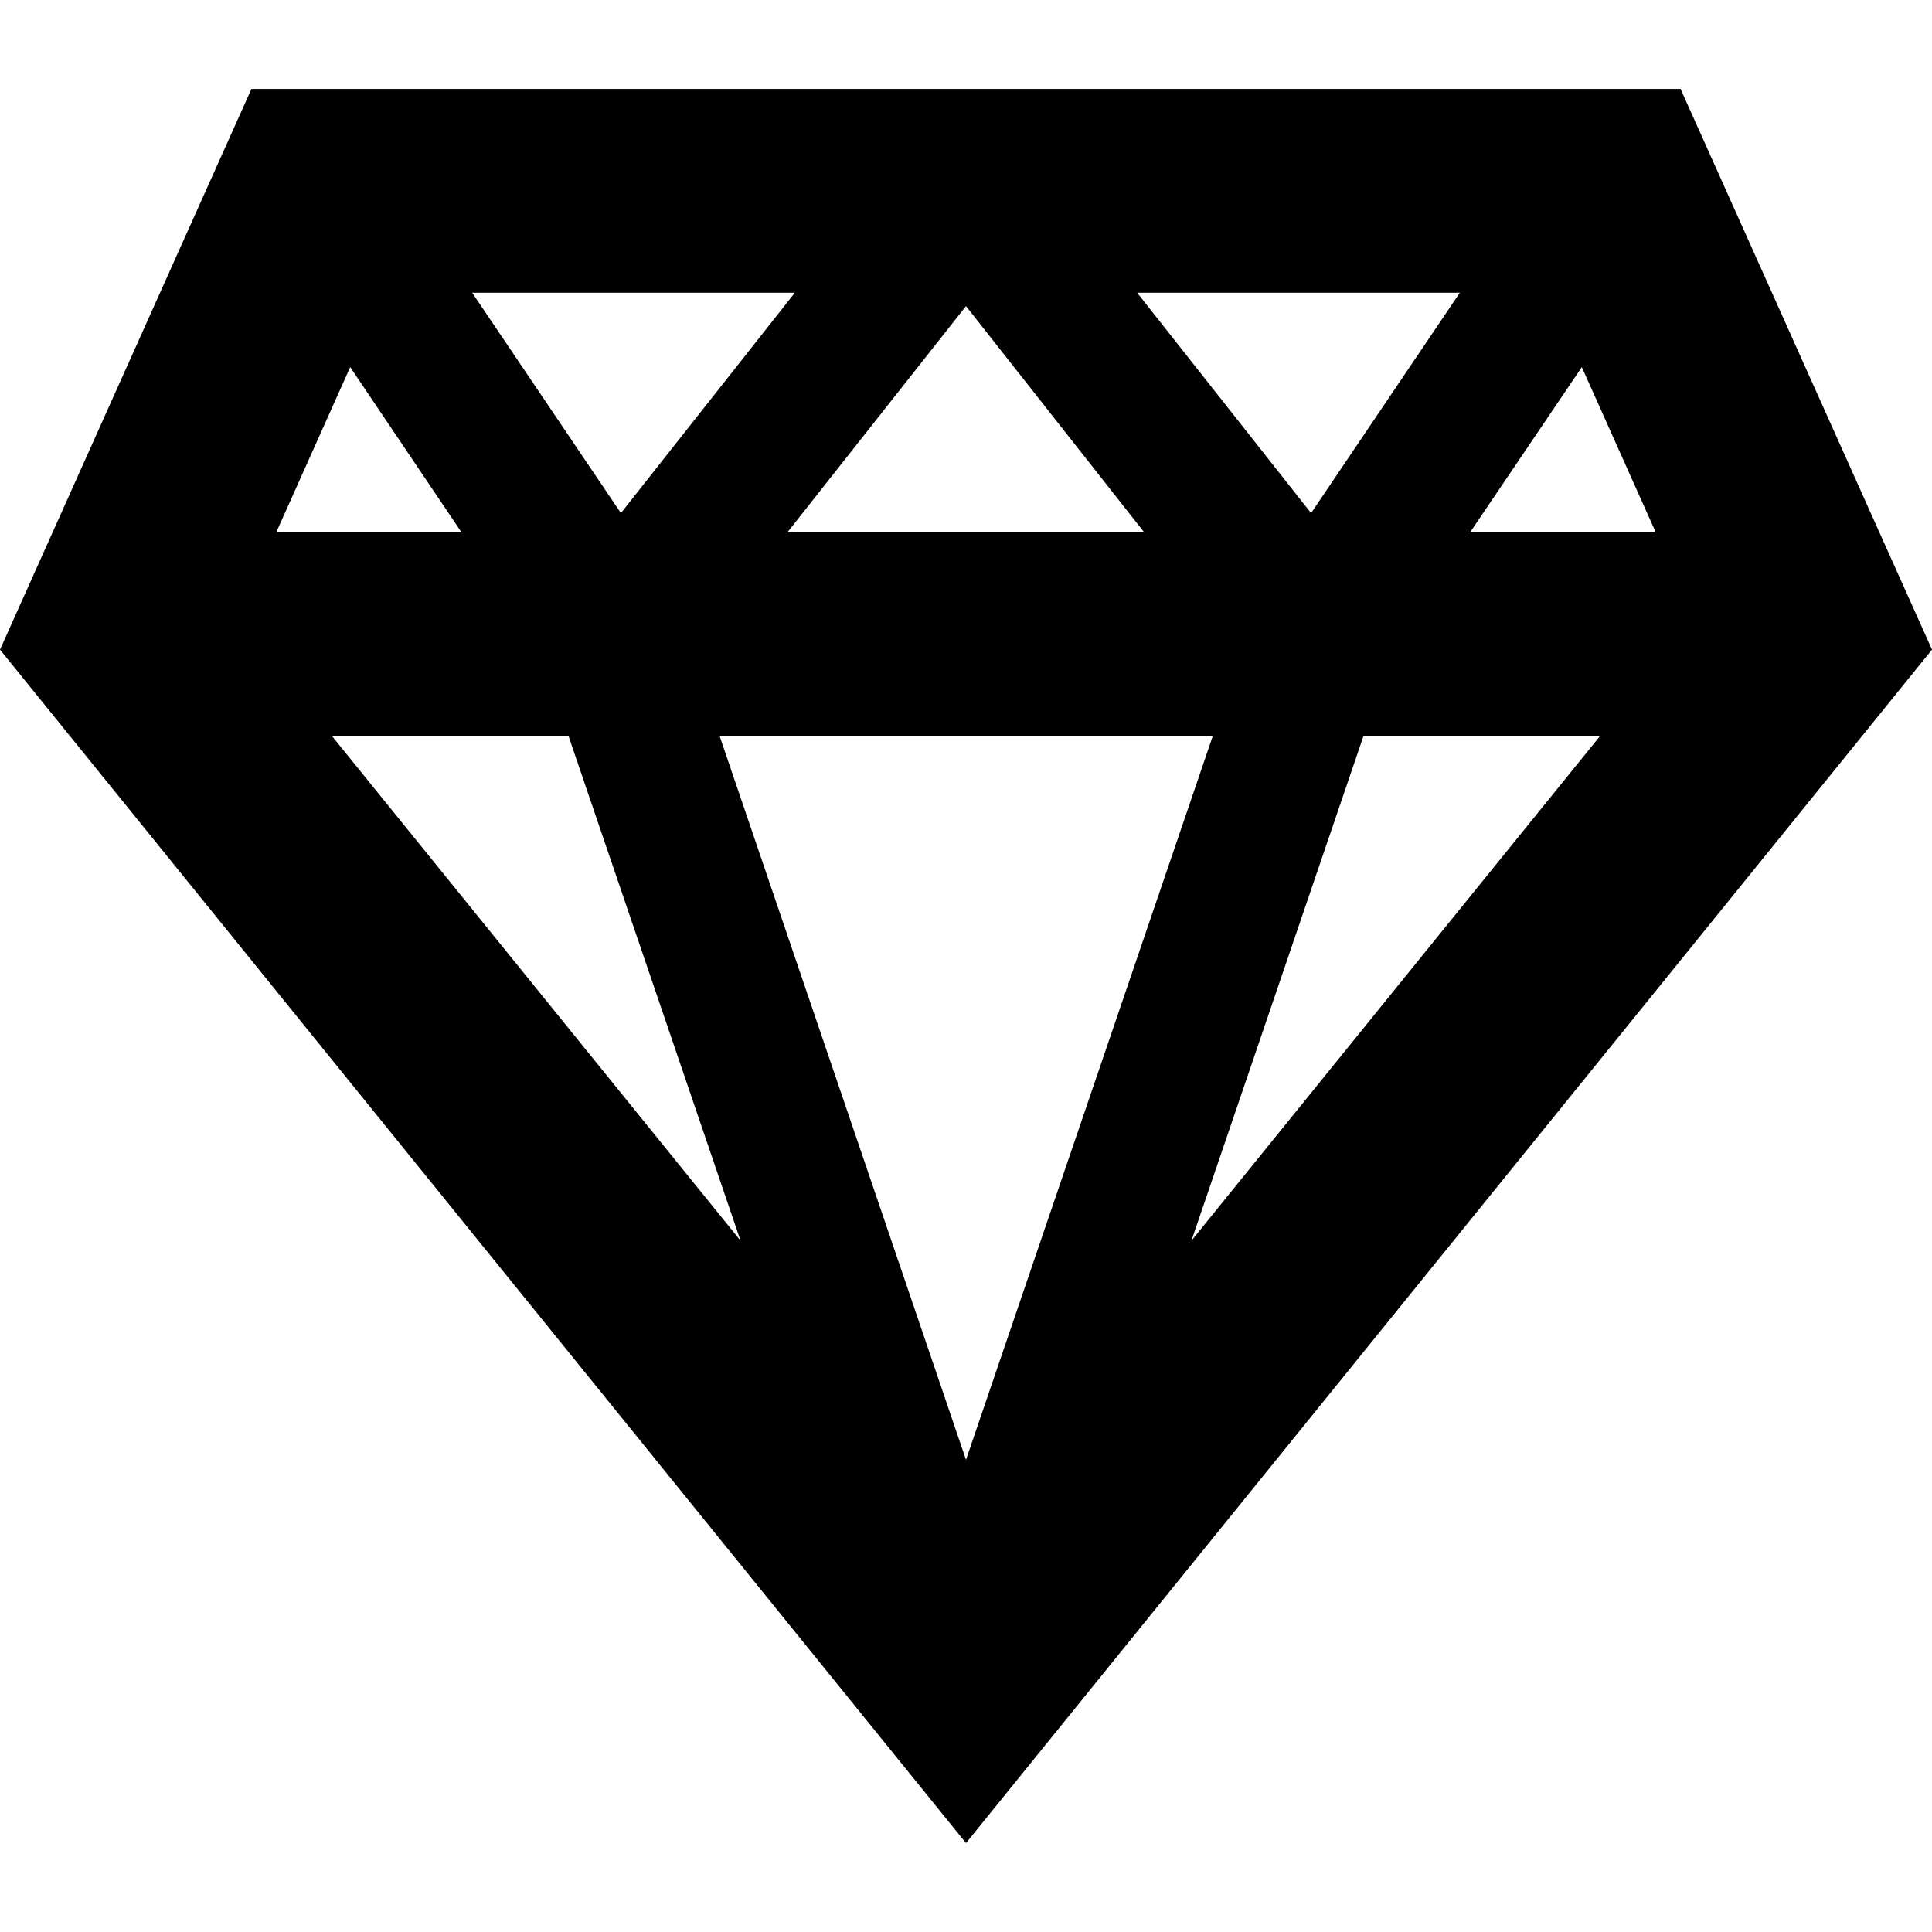
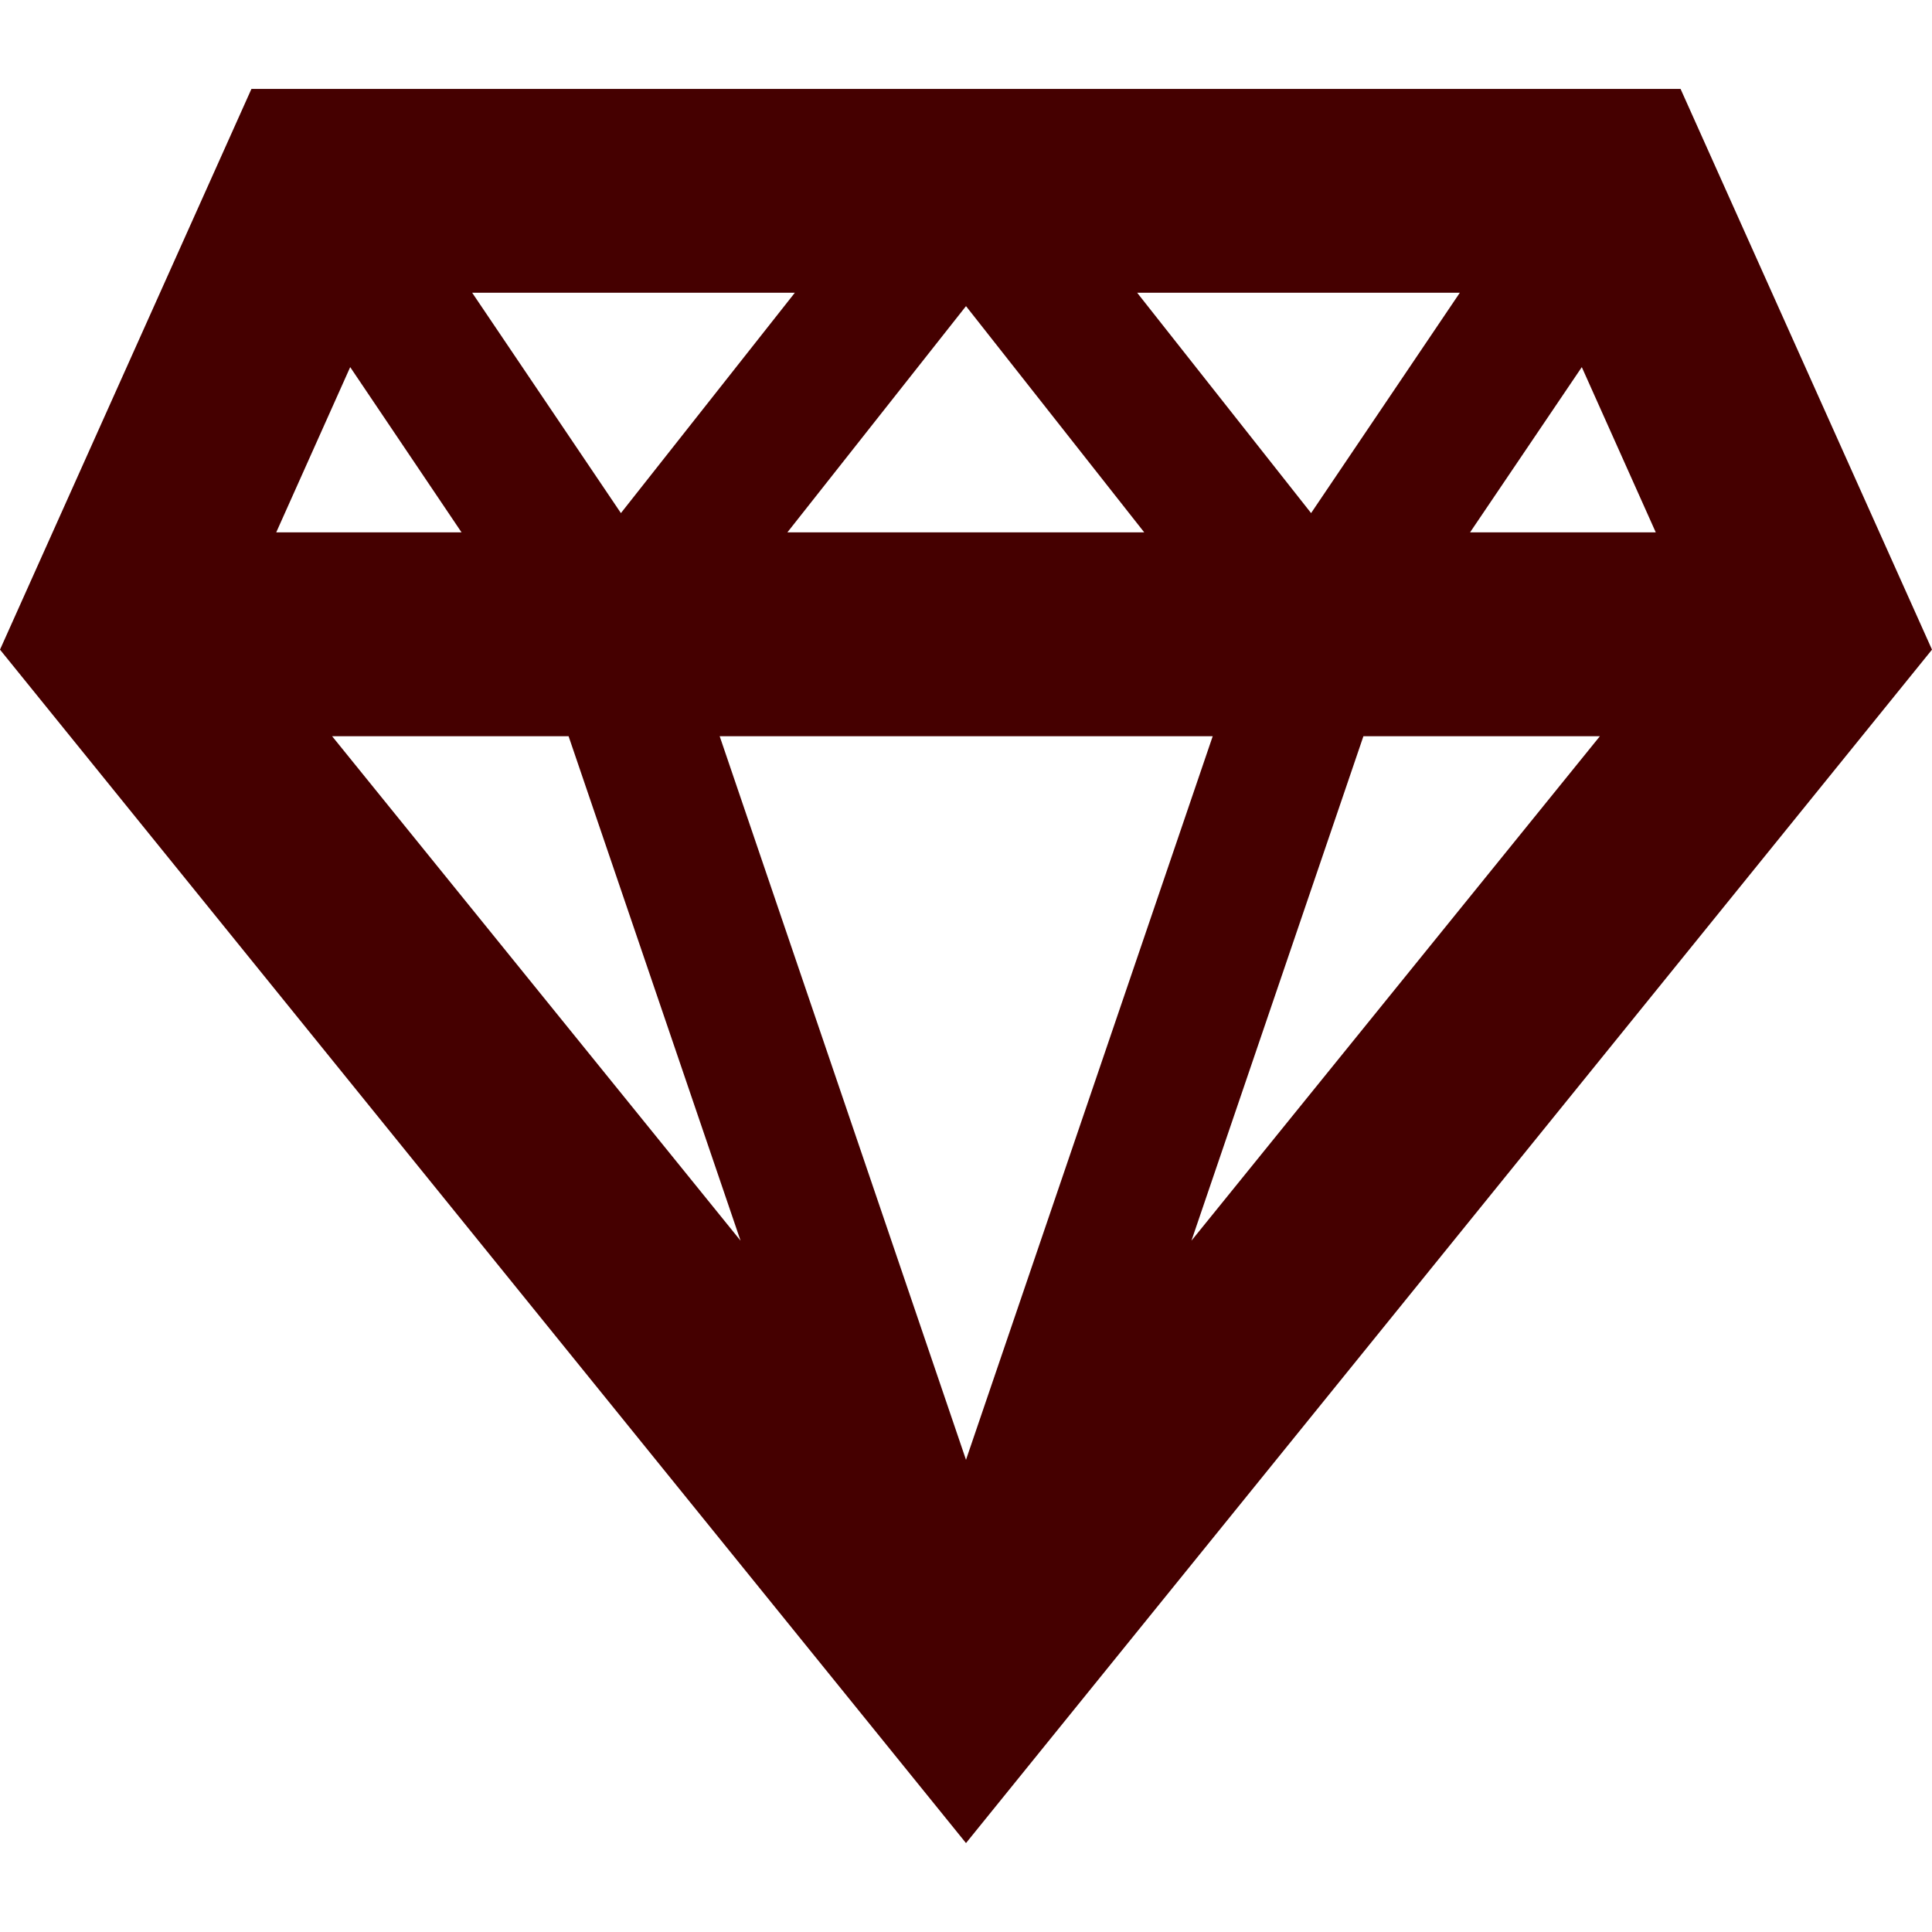
- <svg xmlns="http://www.w3.org/2000/svg" class="icon" x="0px" y="0px" viewBox="0 0 491 491" style="enable-background:new 0 0 491 491;" xml:space="preserve">
+ <svg xmlns="http://www.w3.org/2000/svg" fill="#450000" class="icon" x="0px" y="0px" viewBox="0 0 491 491" style="enable-background:new 0 0 491 491;" xml:space="preserve">
  <g>
    <path d="M491,165.1L427.1,22.6H63.9L0,165.1l245.5,303.3L491,165.1z M182.9,187.1h125.3L245.5,371L182.9,187.1z M302.8,315.3   l43.7-128.2h60.1L302.8,315.3z M402,93.3l18.8,42h-47.2L402,93.3z M371,74.4l-37.8,56l-44.2-56C289,74.4,371,74.4,371,74.4z    M290.8,135.3h-90.7l45.4-57.5L290.8,135.3z M202,74.4l-44.2,56l-37.8-56C120,74.4,202,74.4,202,74.4z M89,93.3l28.3,42H70.2   L89,93.3z M84.4,187.1h60.1l43.7,128.2L84.4,187.1z" />
  </g>
  <g>
</g>
  <g>
</g>
  <g>
</g>
  <g>
</g>
  <g>
</g>
  <g>
</g>
  <g>
</g>
  <g>
</g>
  <g>
</g>
  <g>
</g>
  <g>
</g>
  <g>
</g>
  <g>
</g>
  <g>
</g>
  <g>
</g>
</svg>
